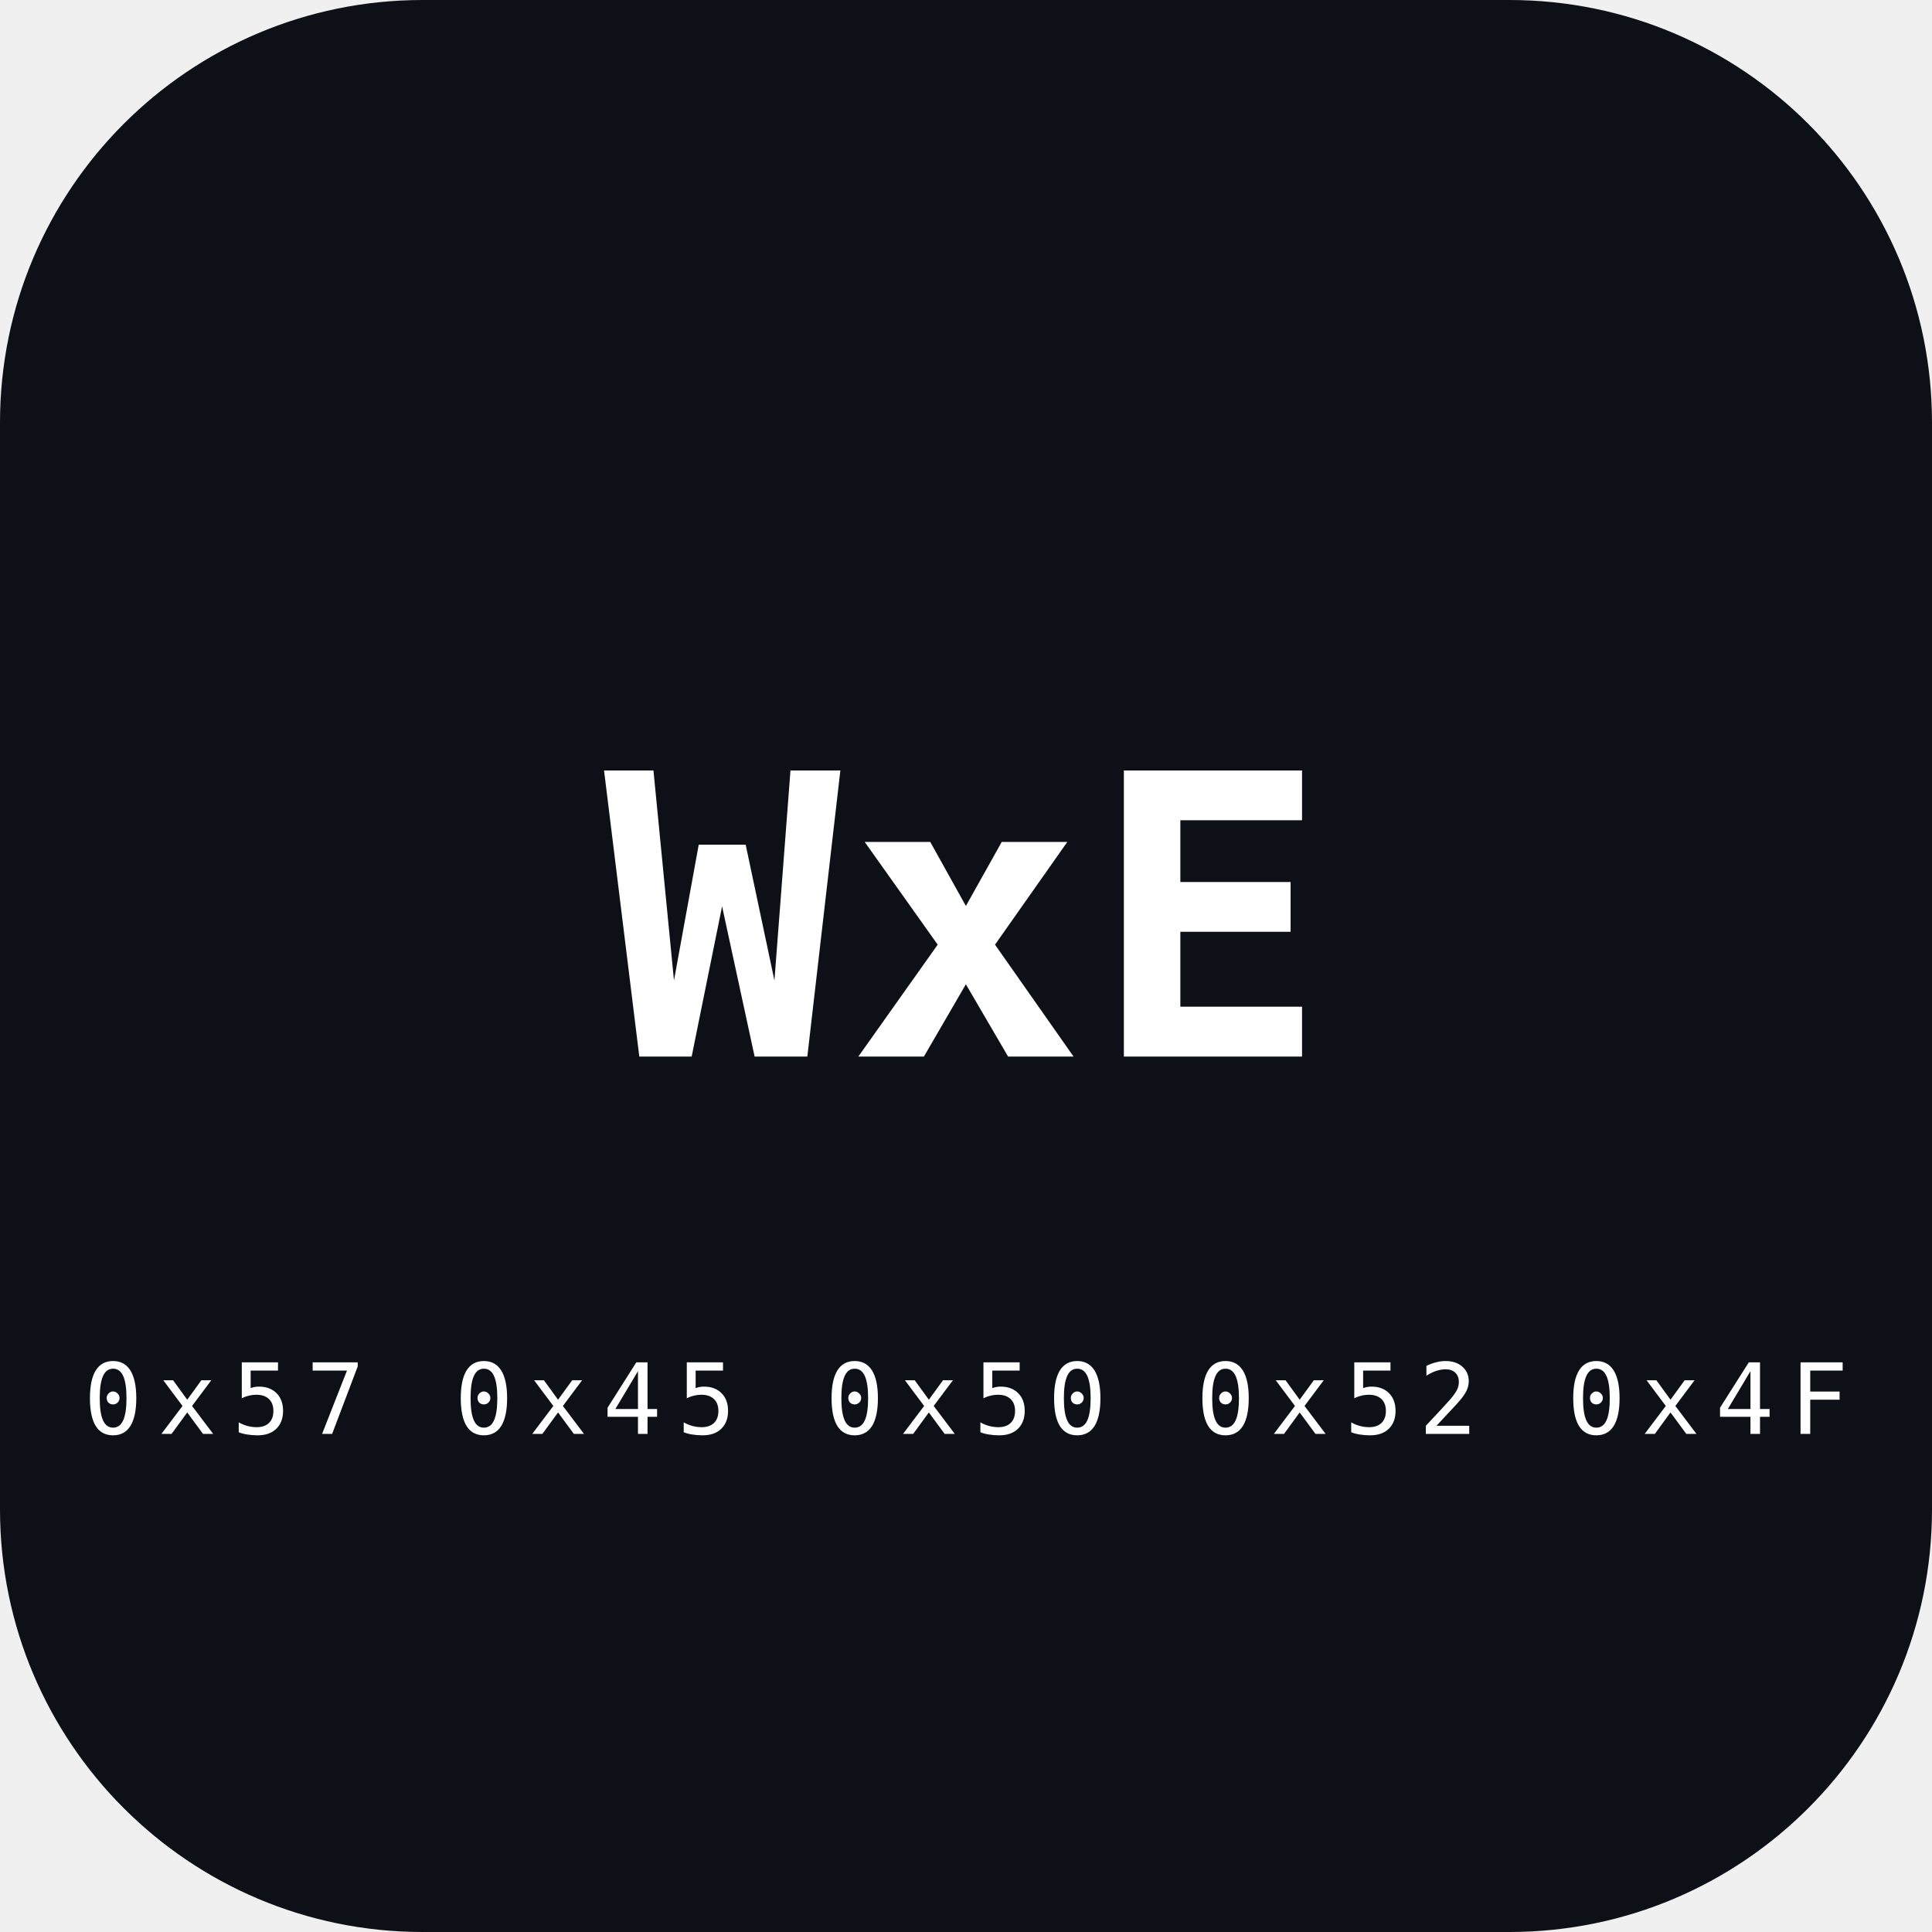
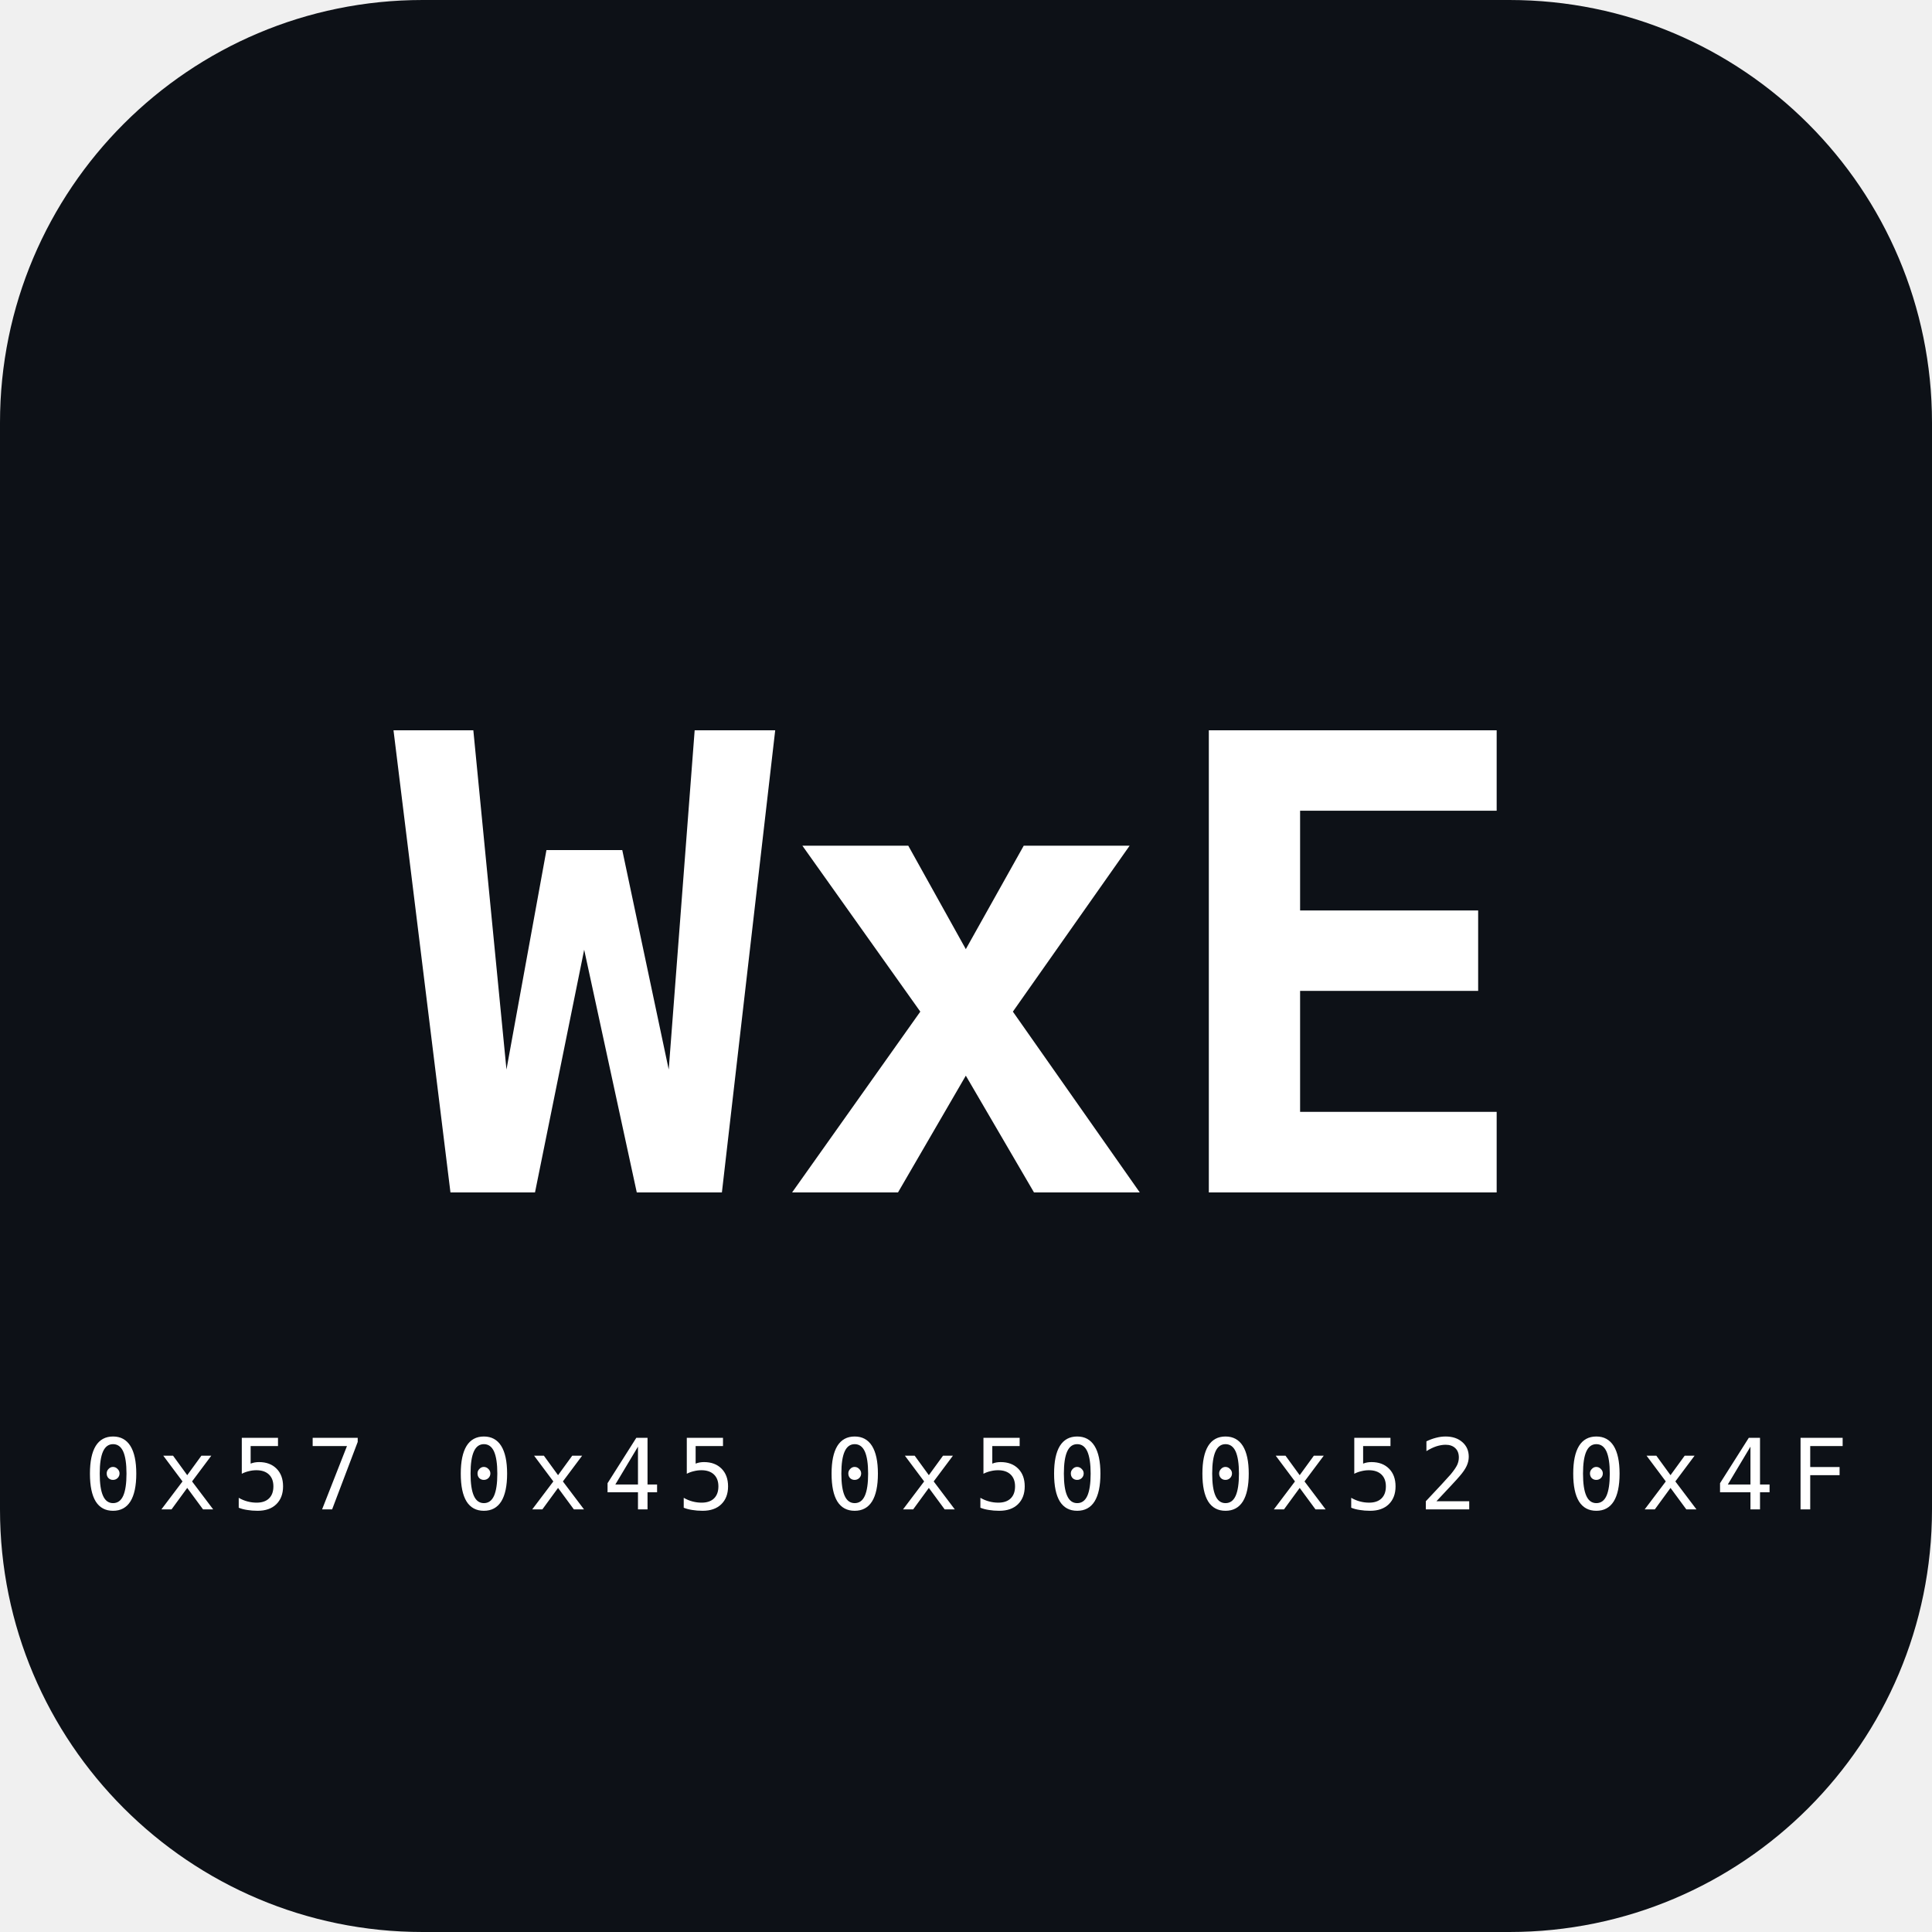
<svg xmlns="http://www.w3.org/2000/svg" width="256" height="256" viewBox="0 0 256 256" role="img" aria-labelledby="weTitle weDesc">
  <rect width="256" height="256" rx="56" fill="#0d1117" />
-   <text x="128" y="140" text-anchor="middle" font-family="Menlo,Consolas,monospace" font-size="52" font-weight="bold" letter-spacing="1" fill="#ffffff">WxE</text>
-   <text x="128" y="190" text-anchor="middle" font-family="Menlo,Consolas,monospace" font-size="13" letter-spacing="2" fill="#ffffff">0x57 0x45 0x50 0x52 0x4F</text>
+   <text x="128" y="158" text-anchor="middle" font-family="Menlo,Consolas,monospace" font-size="84" font-weight="bold" letter-spacing="0" fill="#ffffff">WxE</text>
+   <text x="128" y="200" text-anchor="middle" font-family="Menlo,Consolas,monospace" font-size="13" letter-spacing="2" fill="#ffffff">0x57 0x45 0x50 0x52 0x4F</text>
</svg>
